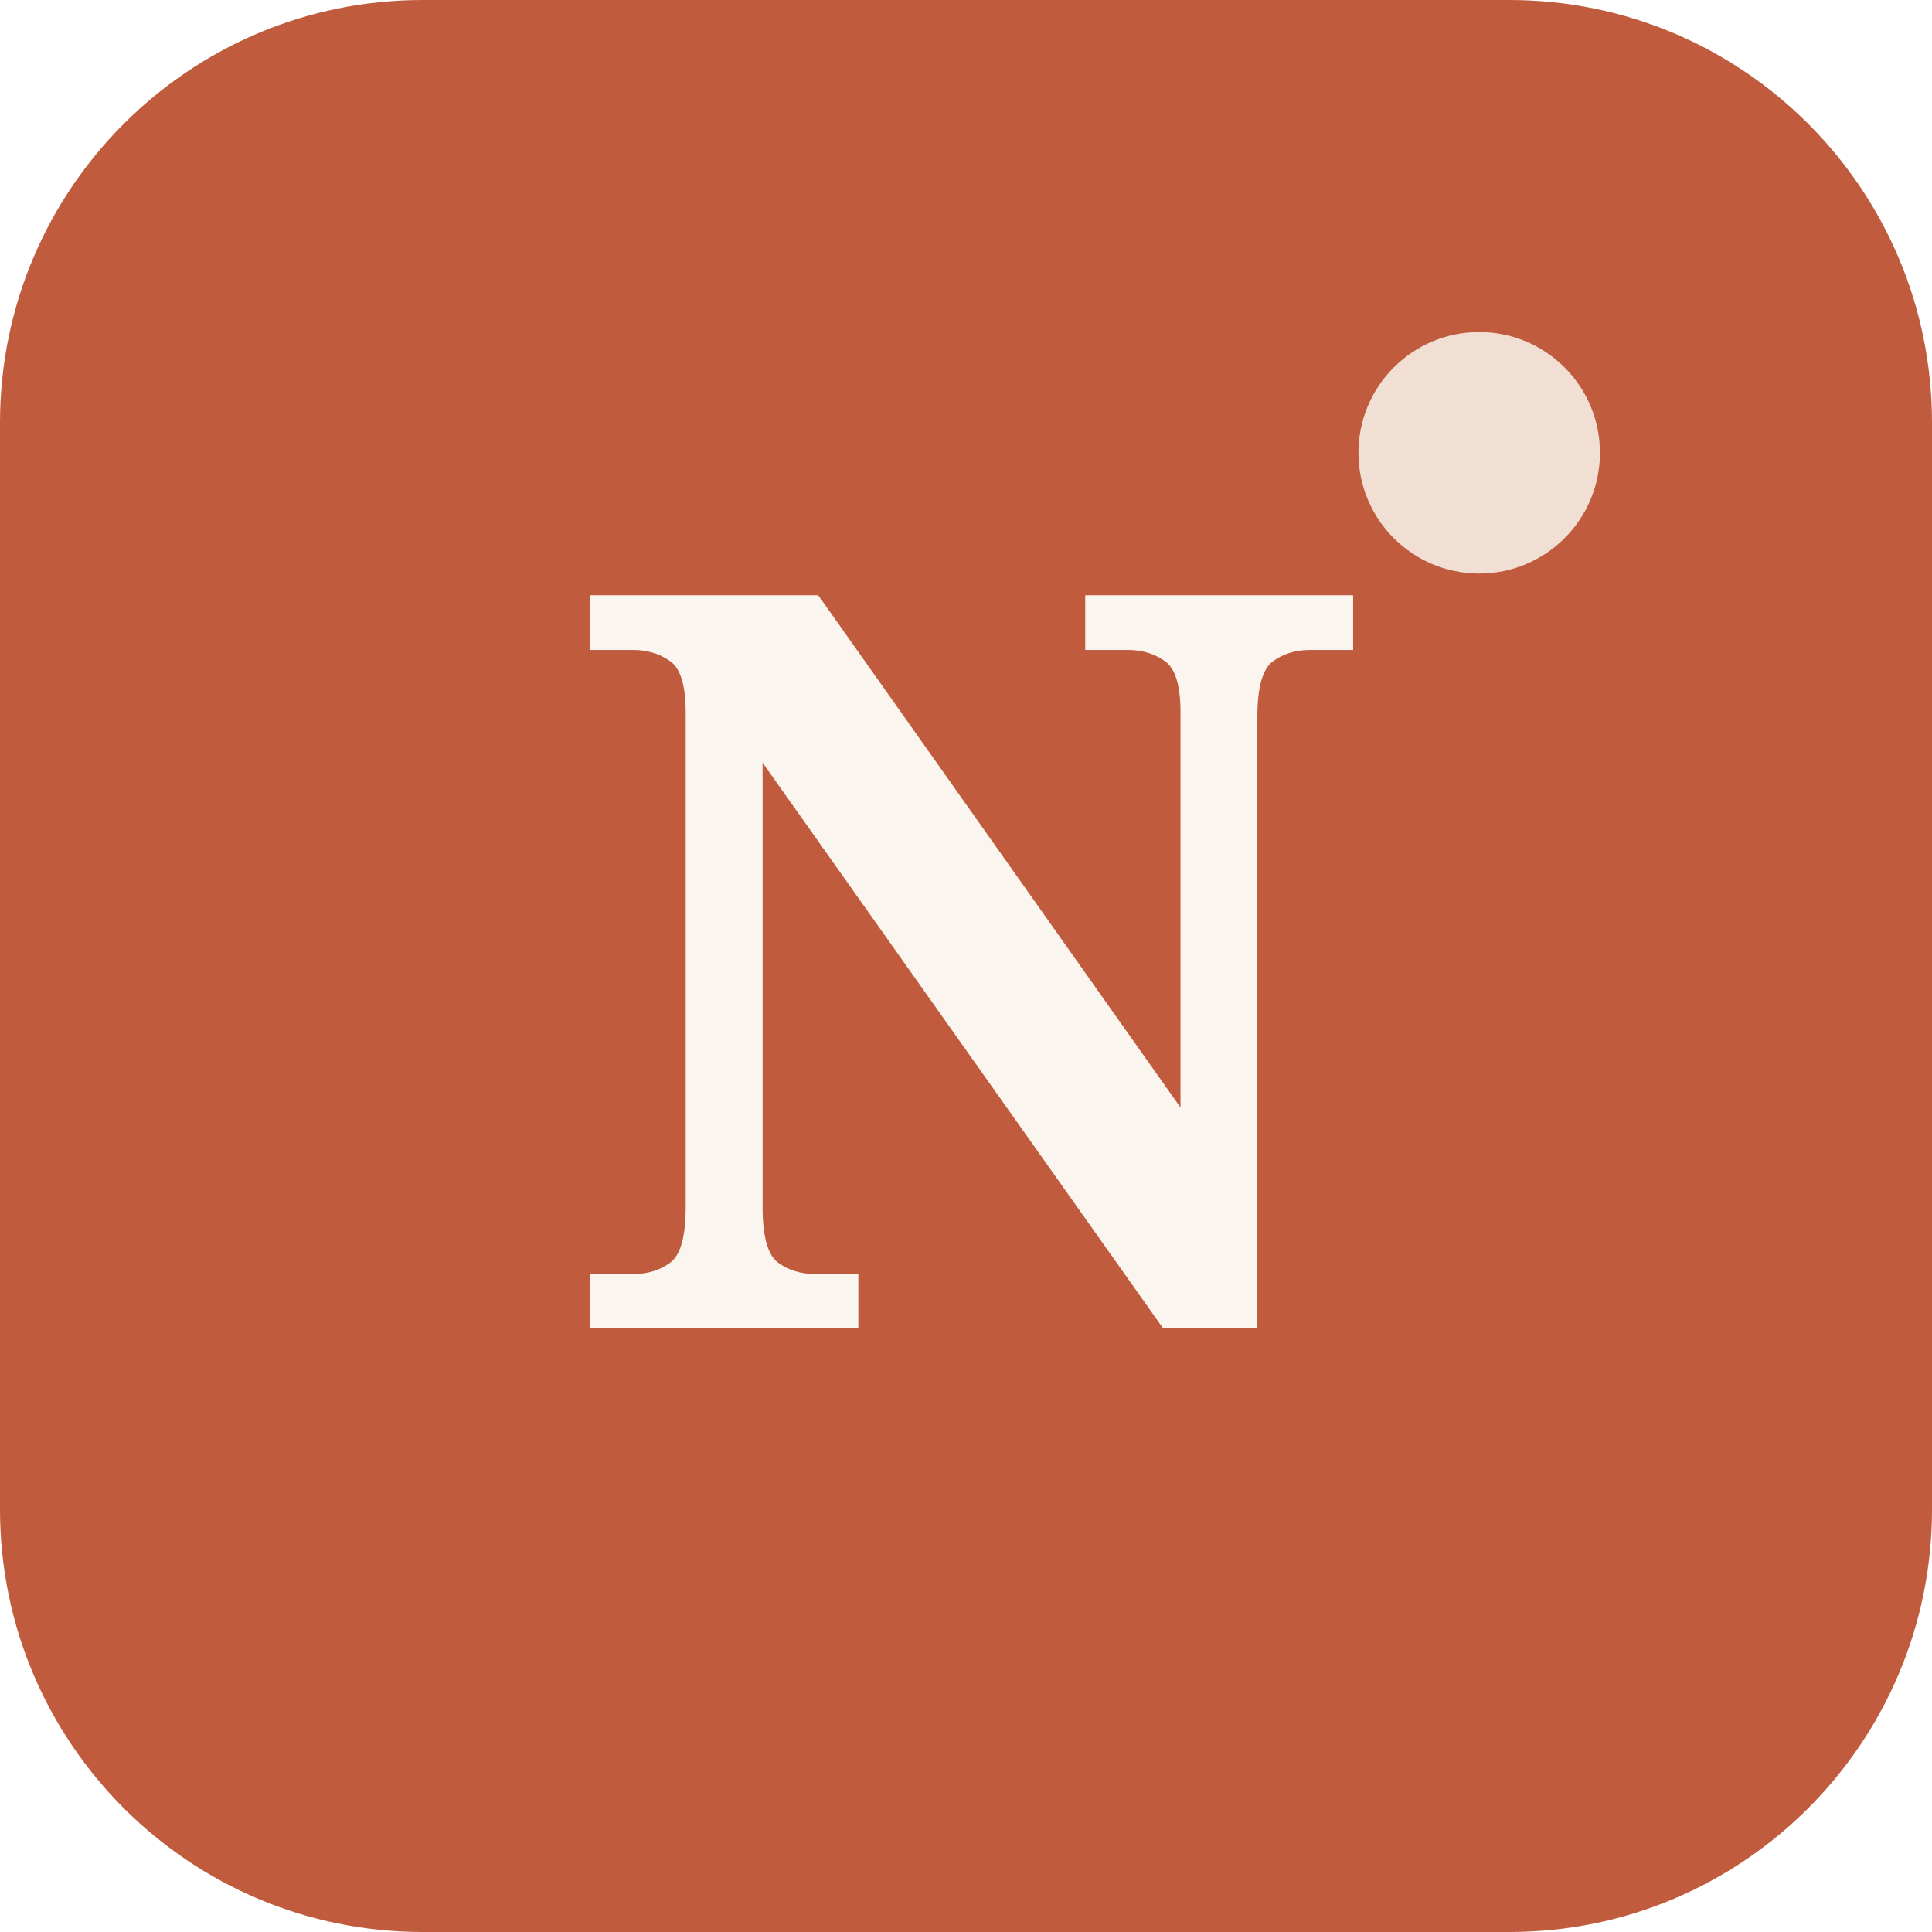
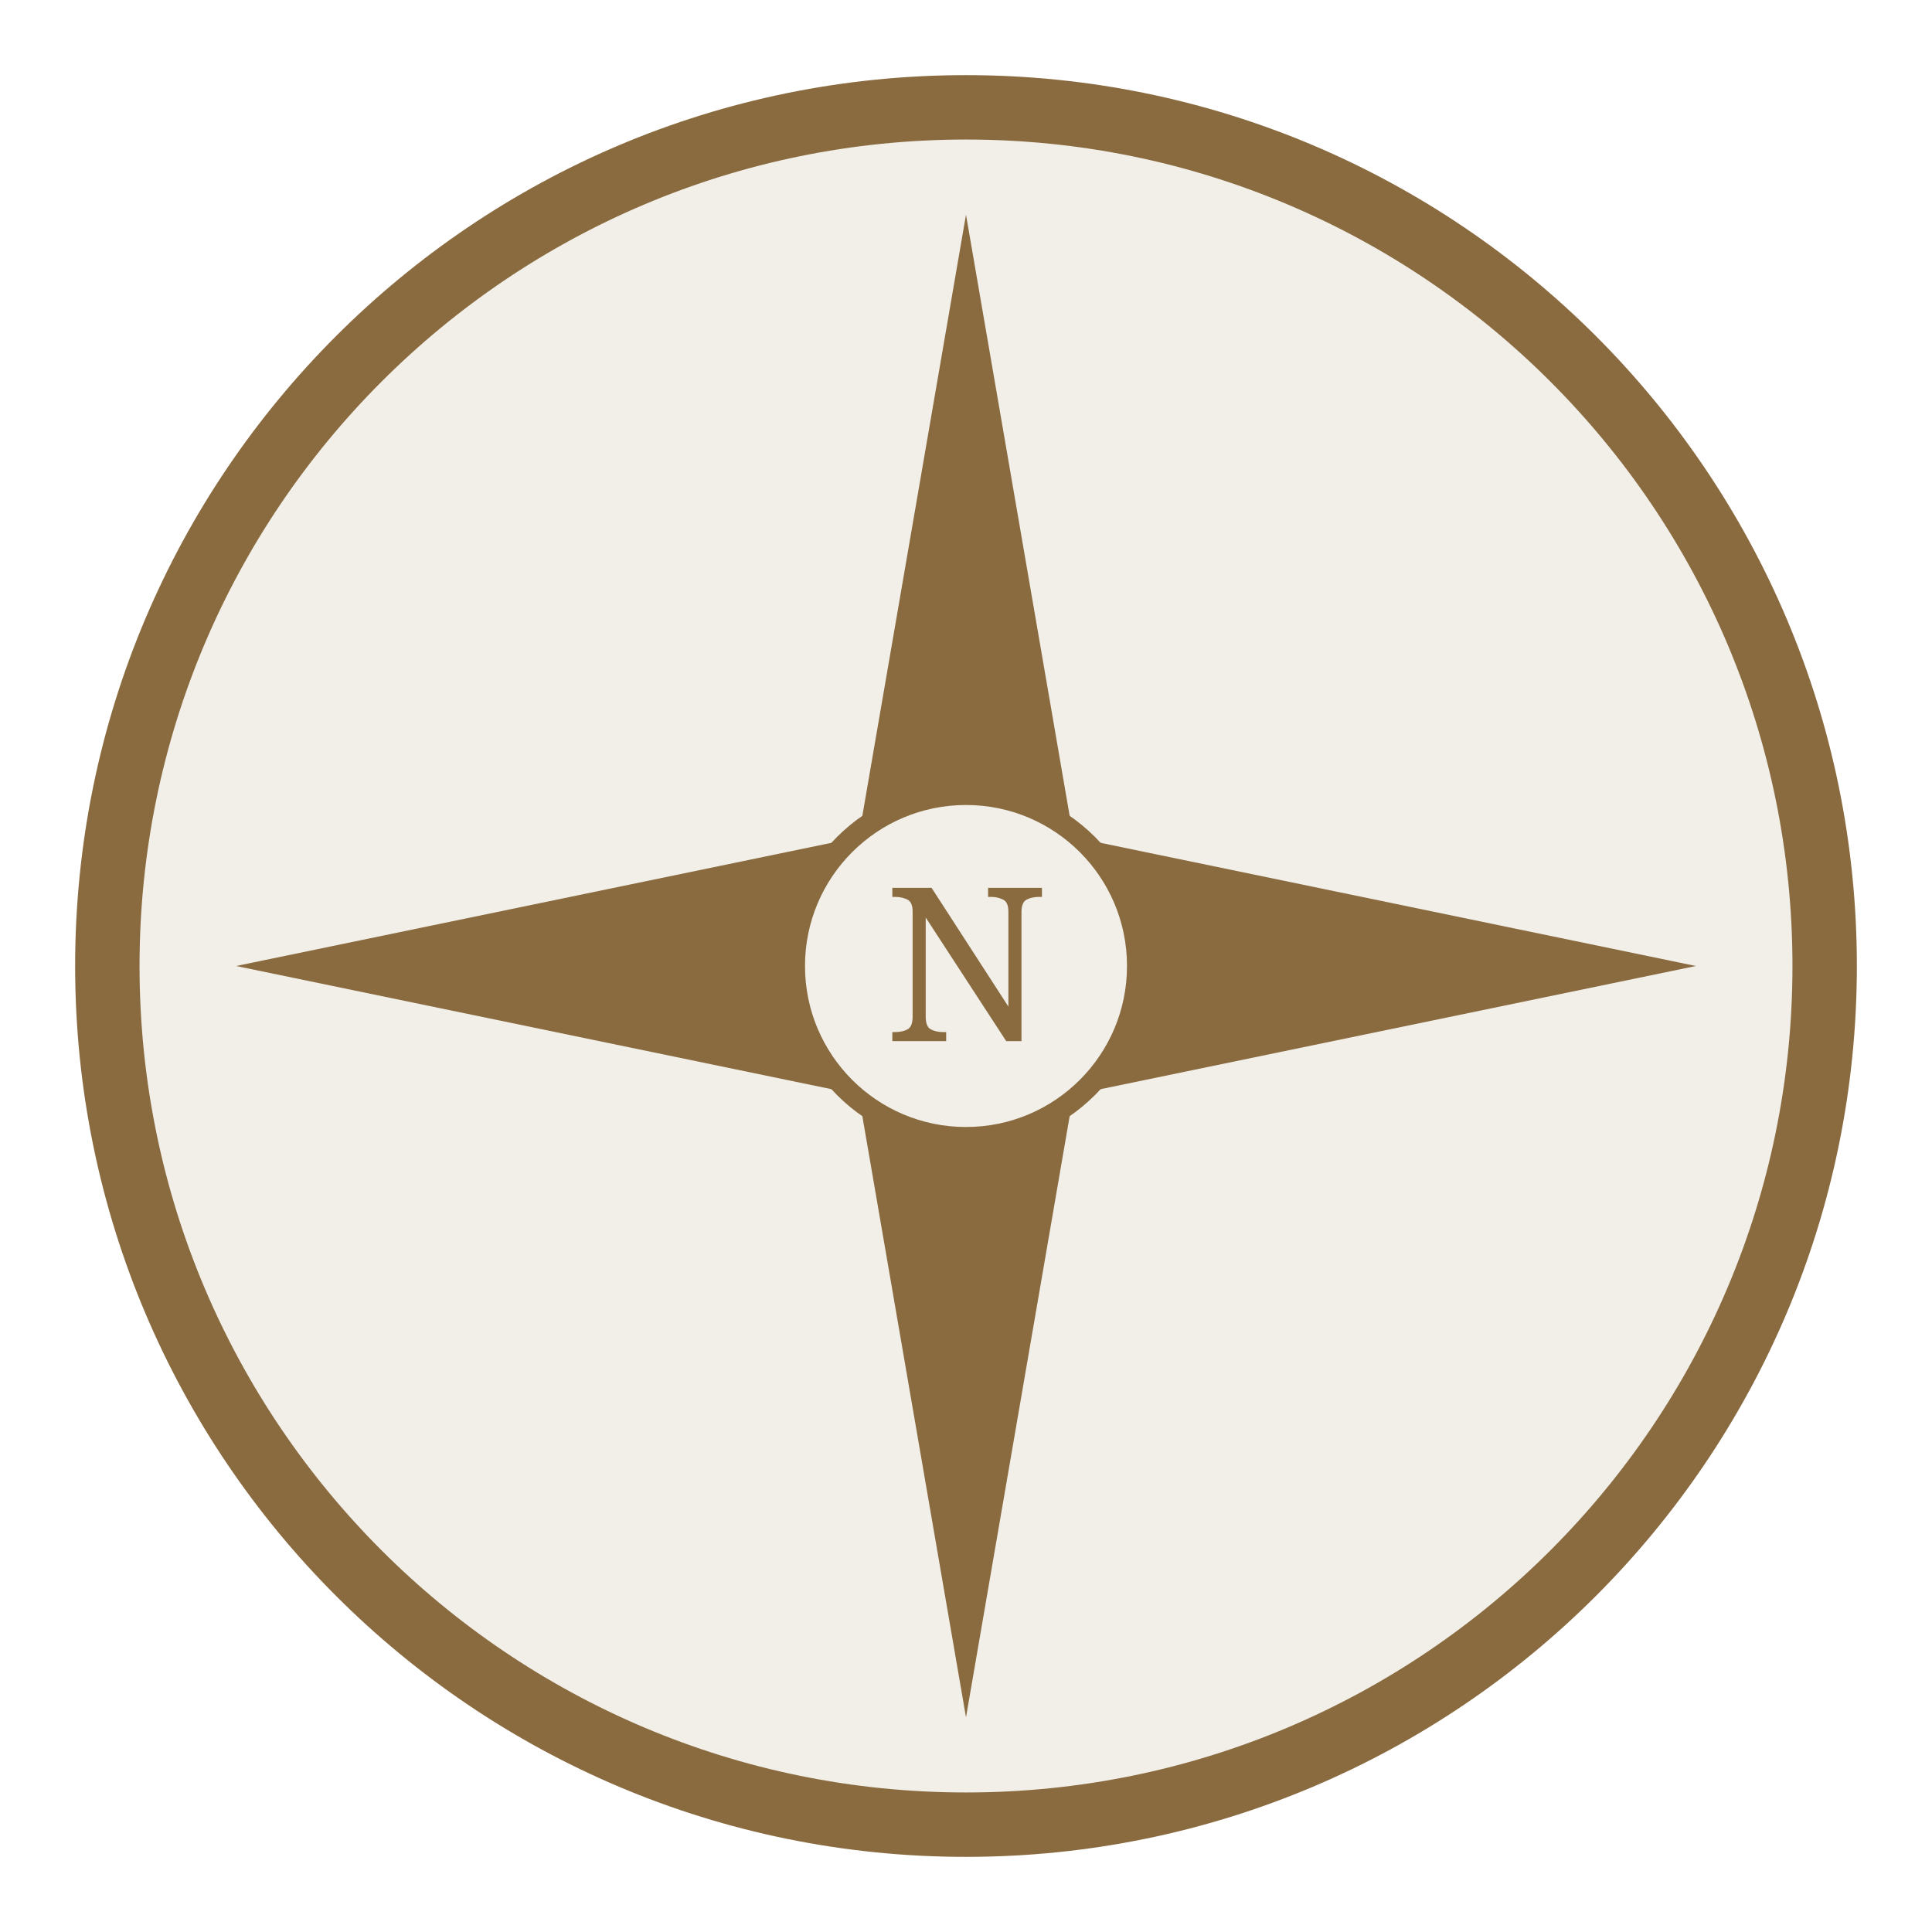
- <svg xmlns="http://www.w3.org/2000/svg" viewBox="0 0 64 64">
-   <rect width="64" height="64" rx="14" fill="#C05B3D" />
-   <text x="32" y="44" font-family="Georgia, serif" font-size="34" font-weight="600" fill="#FAF6EF" text-anchor="middle">N</text>
-   <circle cx="49" cy="15" r="4" fill="#FAF6EF" opacity="0.85" />
+ <svg xmlns="http://www.w3.org/2000/svg" viewBox="0 0 180 180">
+   <circle cx="90" cy="90" r="80" fill="#f1efe8" stroke="#8a6a3f" stroke-width="6" />
+   <path d="M 90 20 L 100 78 L 158 90 L 100 102 L 90 160 L 80 102 L 22 90 L 80 78 Z" fill="#8a6a3f" />
+   <circle cx="90" cy="90" r="16" fill="#f1efe8" stroke="#8a6a3f" stroke-width="2" />
+   <text x="90" y="90" text-anchor="middle" font-family="Georgia, serif" font-size="20" font-weight="500" fill="#8a6a3f" dy="7">N</text>
</svg>
